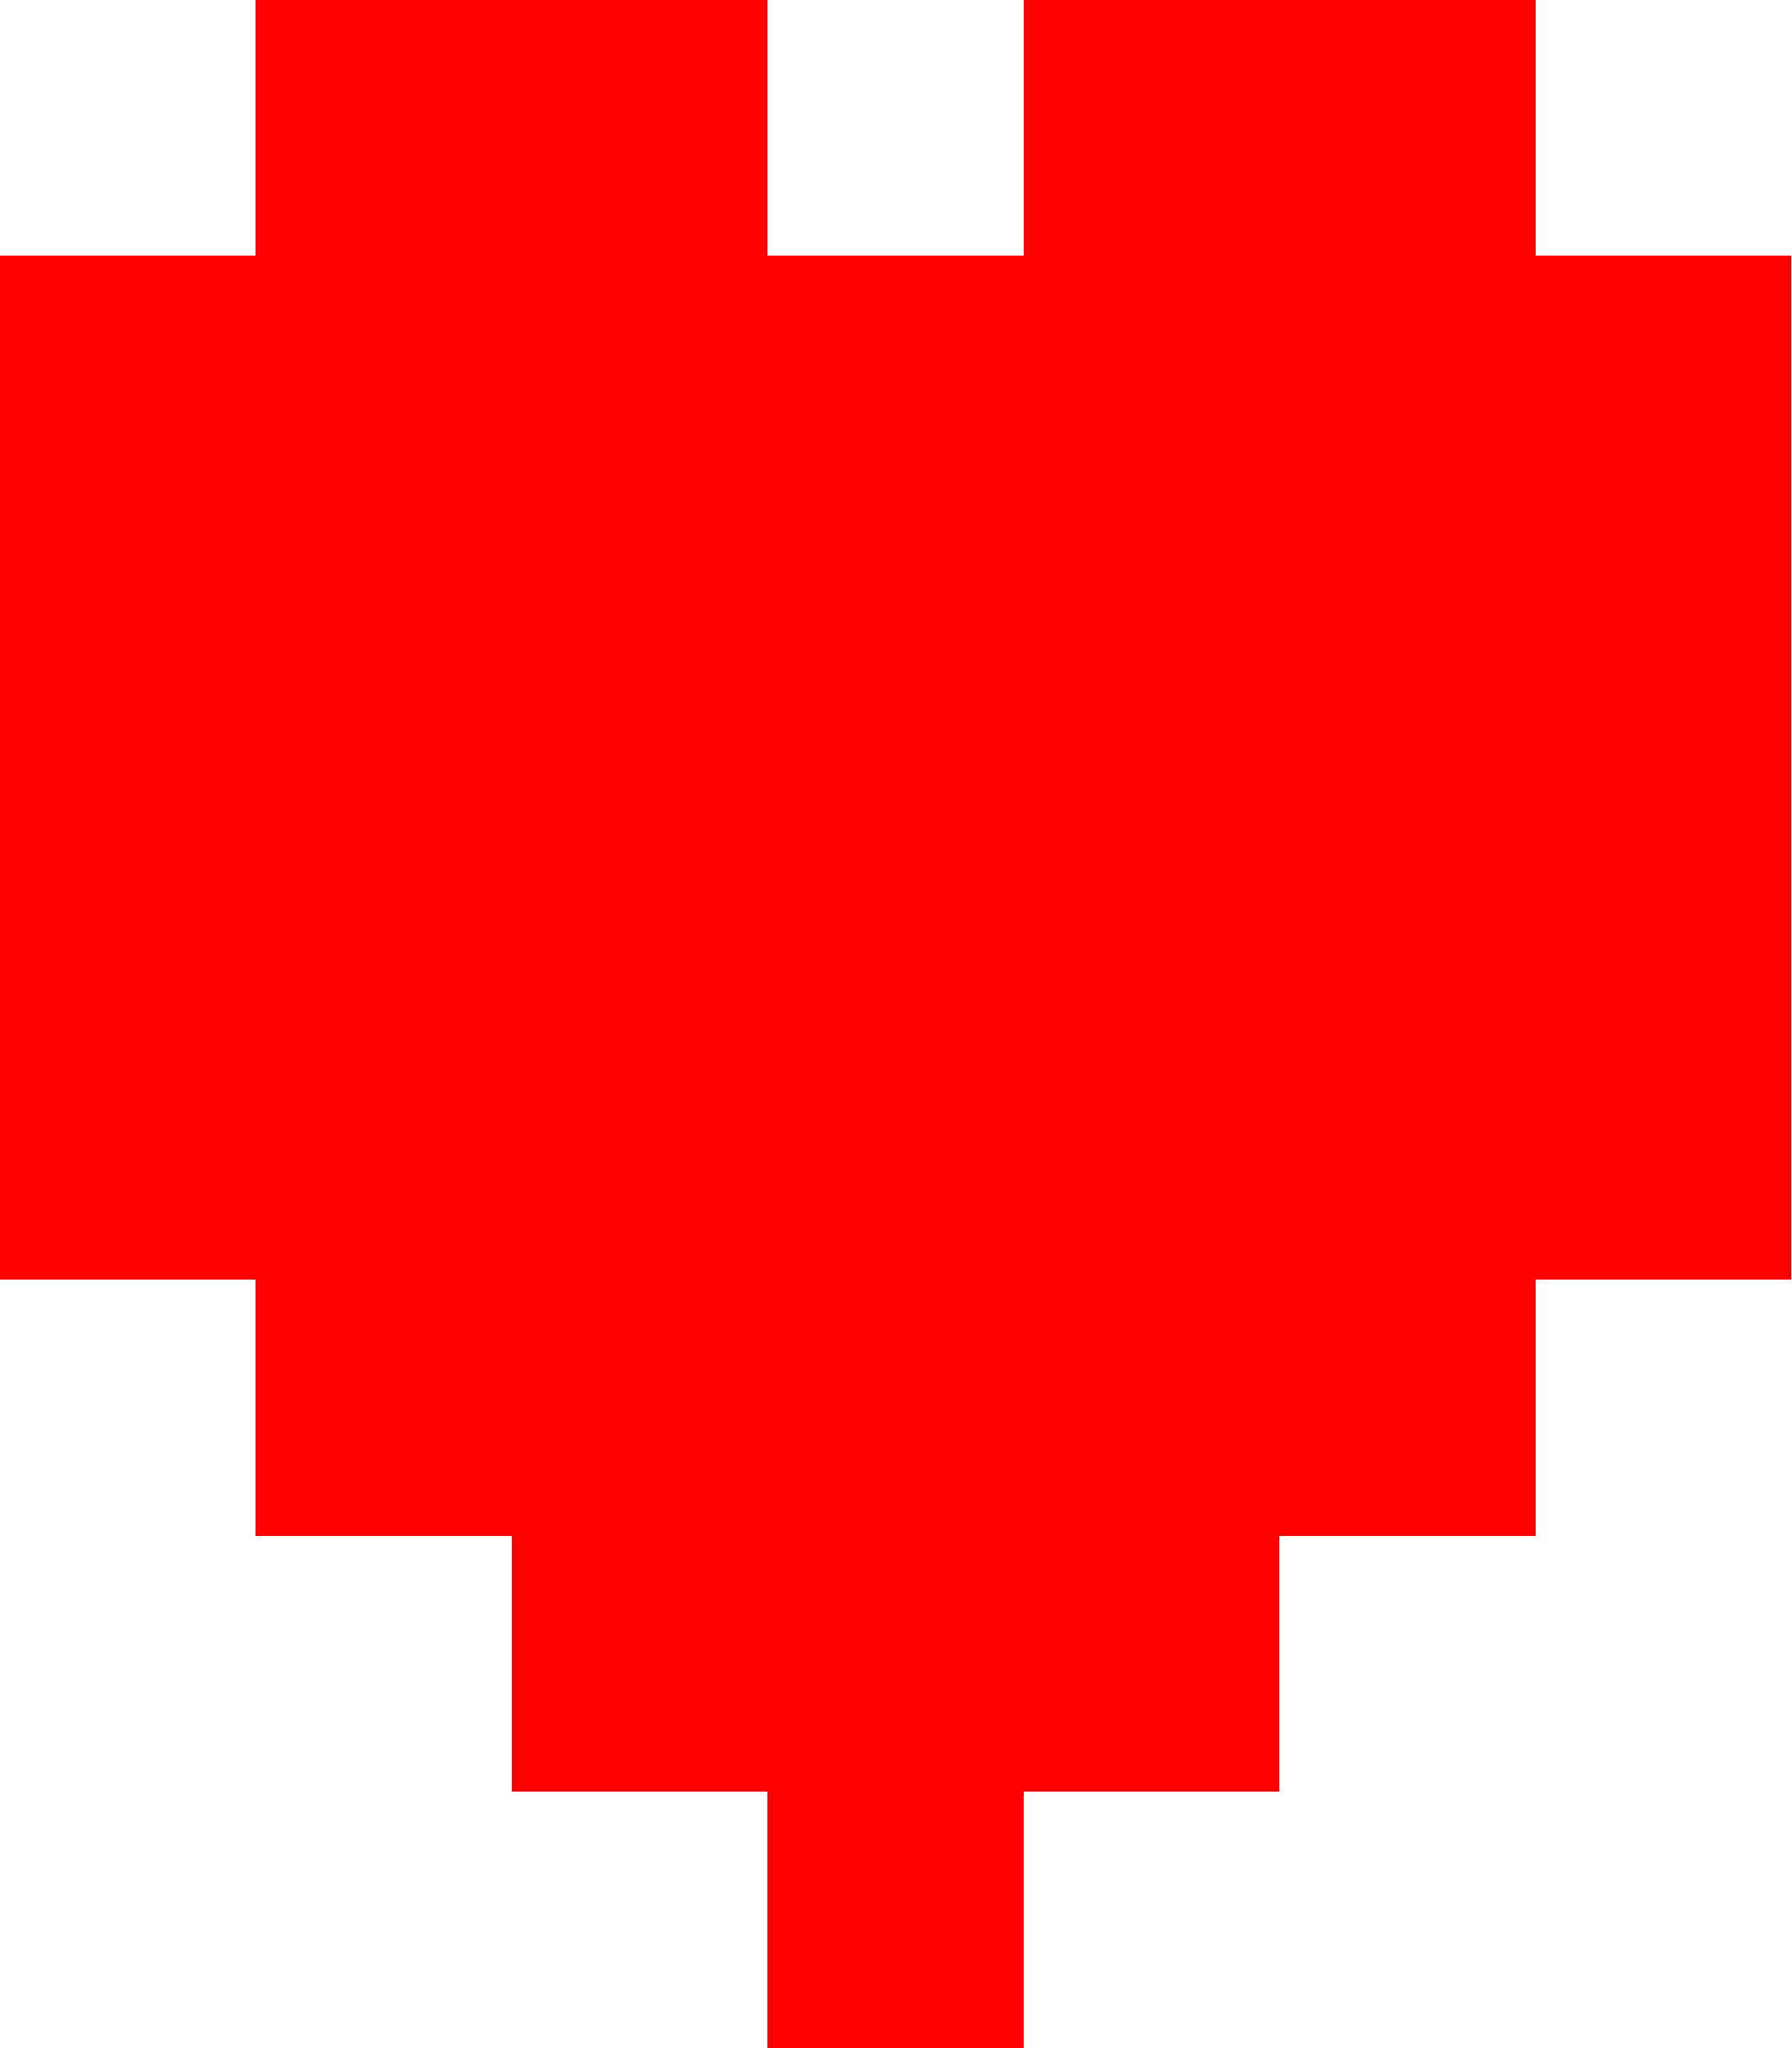
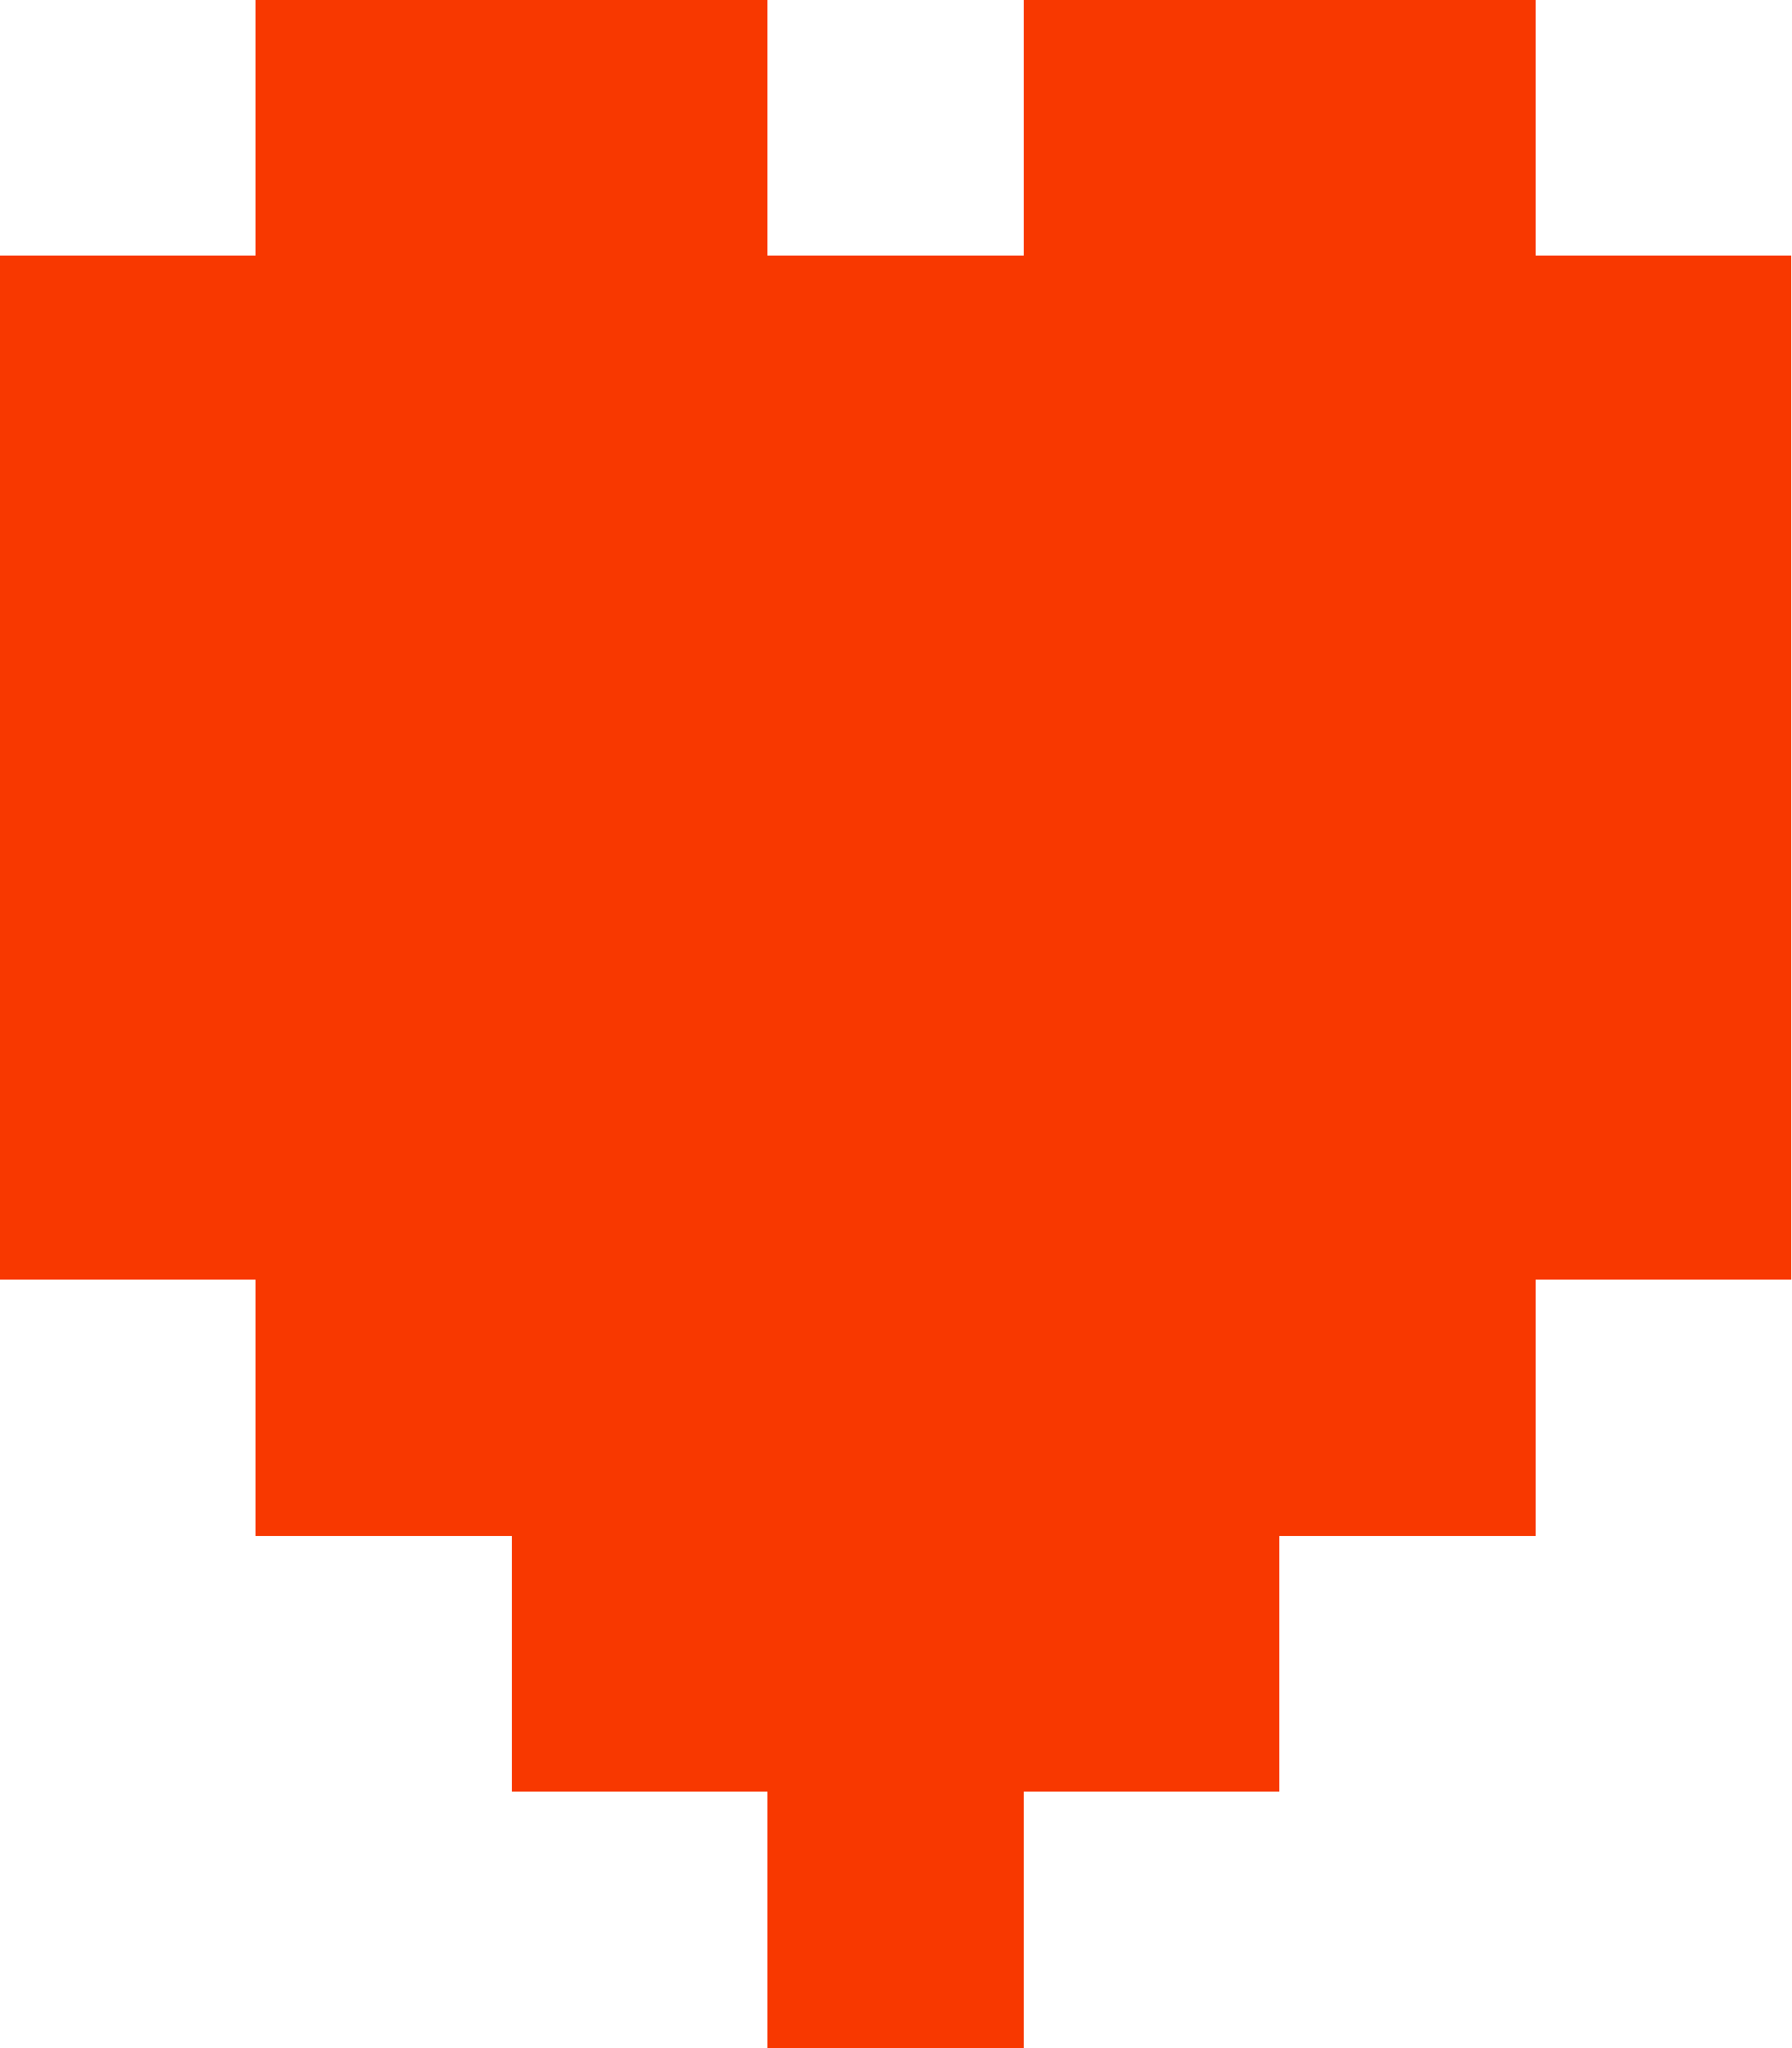
<svg xmlns="http://www.w3.org/2000/svg" xmlns:xlink="http://www.w3.org/1999/xlink" viewBox="0 0 14 16" width="14" height="16" shape-rendering="crispEdges">
-   <g id="frame0" style="display:inline">
-     <rect x="2" y="0" width="4" height="1" fill="#ff0000" />
-     <rect x="8" y="0" width="4" height="1" fill="#ff0000" />
-     <rect x="2" y="1" width="4" height="1" fill="#ff0000" />
-     <rect x="8" y="1" width="4" height="1" fill="#ff0000" />
-     <rect x="0" y="2" width="14" height="1" fill="#ff0000" />
-     <rect x="0" y="3" width="14" height="1" fill="#ff0000" />
-     <rect x="0" y="4" width="14" height="1" fill="#ff0000" />
-     <rect x="0" y="5" width="14" height="1" fill="#ff0000" />
-     <rect x="0" y="6" width="14" height="1" fill="#ff0000" />
-     <rect x="0" y="7" width="14" height="1" fill="#ff0000" />
-     <rect x="0" y="8" width="14" height="1" fill="#ff0000" />
-     <rect x="0" y="9" width="14" height="1" fill="#ff0000" />
-     <rect x="2" y="10" width="10" height="1" fill="#ff0000" />
-     <rect x="2" y="11" width="10" height="1" fill="#ff0000" />
-     <rect x="4" y="12" width="6" height="1" fill="#ff0000" />
-     <rect x="4" y="13" width="6" height="1" fill="#ff0000" />
-     <rect x="6" y="14" width="2" height="1" fill="#ff0000" />
-     <rect x="6" y="15" width="2" height="1" fill="#ff0000" />
+   <g id="frame0" opacity="1">
+     <rect x="2" y="0" width="4" height="1" fill="#f83800" />
+     <rect x="8" y="0" width="4" height="1" fill="#f83800" />
+     <rect x="2" y="1" width="4" height="1" fill="#f83800" />
+     <rect x="8" y="1" width="4" height="1" fill="#f83800" />
+     <rect x="0" y="2" width="14" height="1" fill="#f83800" />
+     <rect x="0" y="3" width="14" height="1" fill="#f83800" />
+     <rect x="0" y="4" width="14" height="1" fill="#f83800" />
+     <rect x="0" y="5" width="14" height="1" fill="#f83800" />
+     <rect x="0" y="6" width="14" height="1" fill="#f83800" />
+     <rect x="0" y="7" width="14" height="1" fill="#f83800" />
+     <rect x="0" y="8" width="14" height="1" fill="#f83800" />
+     <rect x="0" y="9" width="14" height="1" fill="#f83800" />
+     <rect x="2" y="10" width="10" height="1" fill="#f83800" />
+     <rect x="2" y="11" width="10" height="1" fill="#f83800" />
+     <rect x="4" y="12" width="6" height="1" fill="#f83800" />
+     <rect x="4" y="13" width="6" height="1" fill="#f83800" />
+     <rect x="6" y="14" width="2" height="1" fill="#f83800" />
+     <rect x="6" y="15" width="2" height="1" fill="#f83800" />
  </g>
-   <g id="frame1" style="display:none">
+   <g id="frame1" opacity="0">
</g>
-   <animate xlink:href="#frame0" attributeName="display" values="inline;none;inline" keyTimes="0.0;0.5;1.0" dur="0.2s" calcMode="discrete" repeatCount="indefinite" />
-   <animate xlink:href="#frame1" attributeName="display" values="none;inline;none" keyTimes="0.0;0.5;1.0" dur="0.2s" calcMode="discrete" repeatCount="indefinite" />
+   <animate xlink:href="#frame0" attributeName="opacity" values="1;0;1" keyTimes="0.0;0.5;1.0" dur="0.2s" calcMode="discrete" repeatCount="indefinite" />
+   <animate xlink:href="#frame1" attributeName="opacity" values="0;1;0" keyTimes="0.0;0.5;1.0" dur="0.2s" calcMode="discrete" repeatCount="indefinite" />
</svg>
